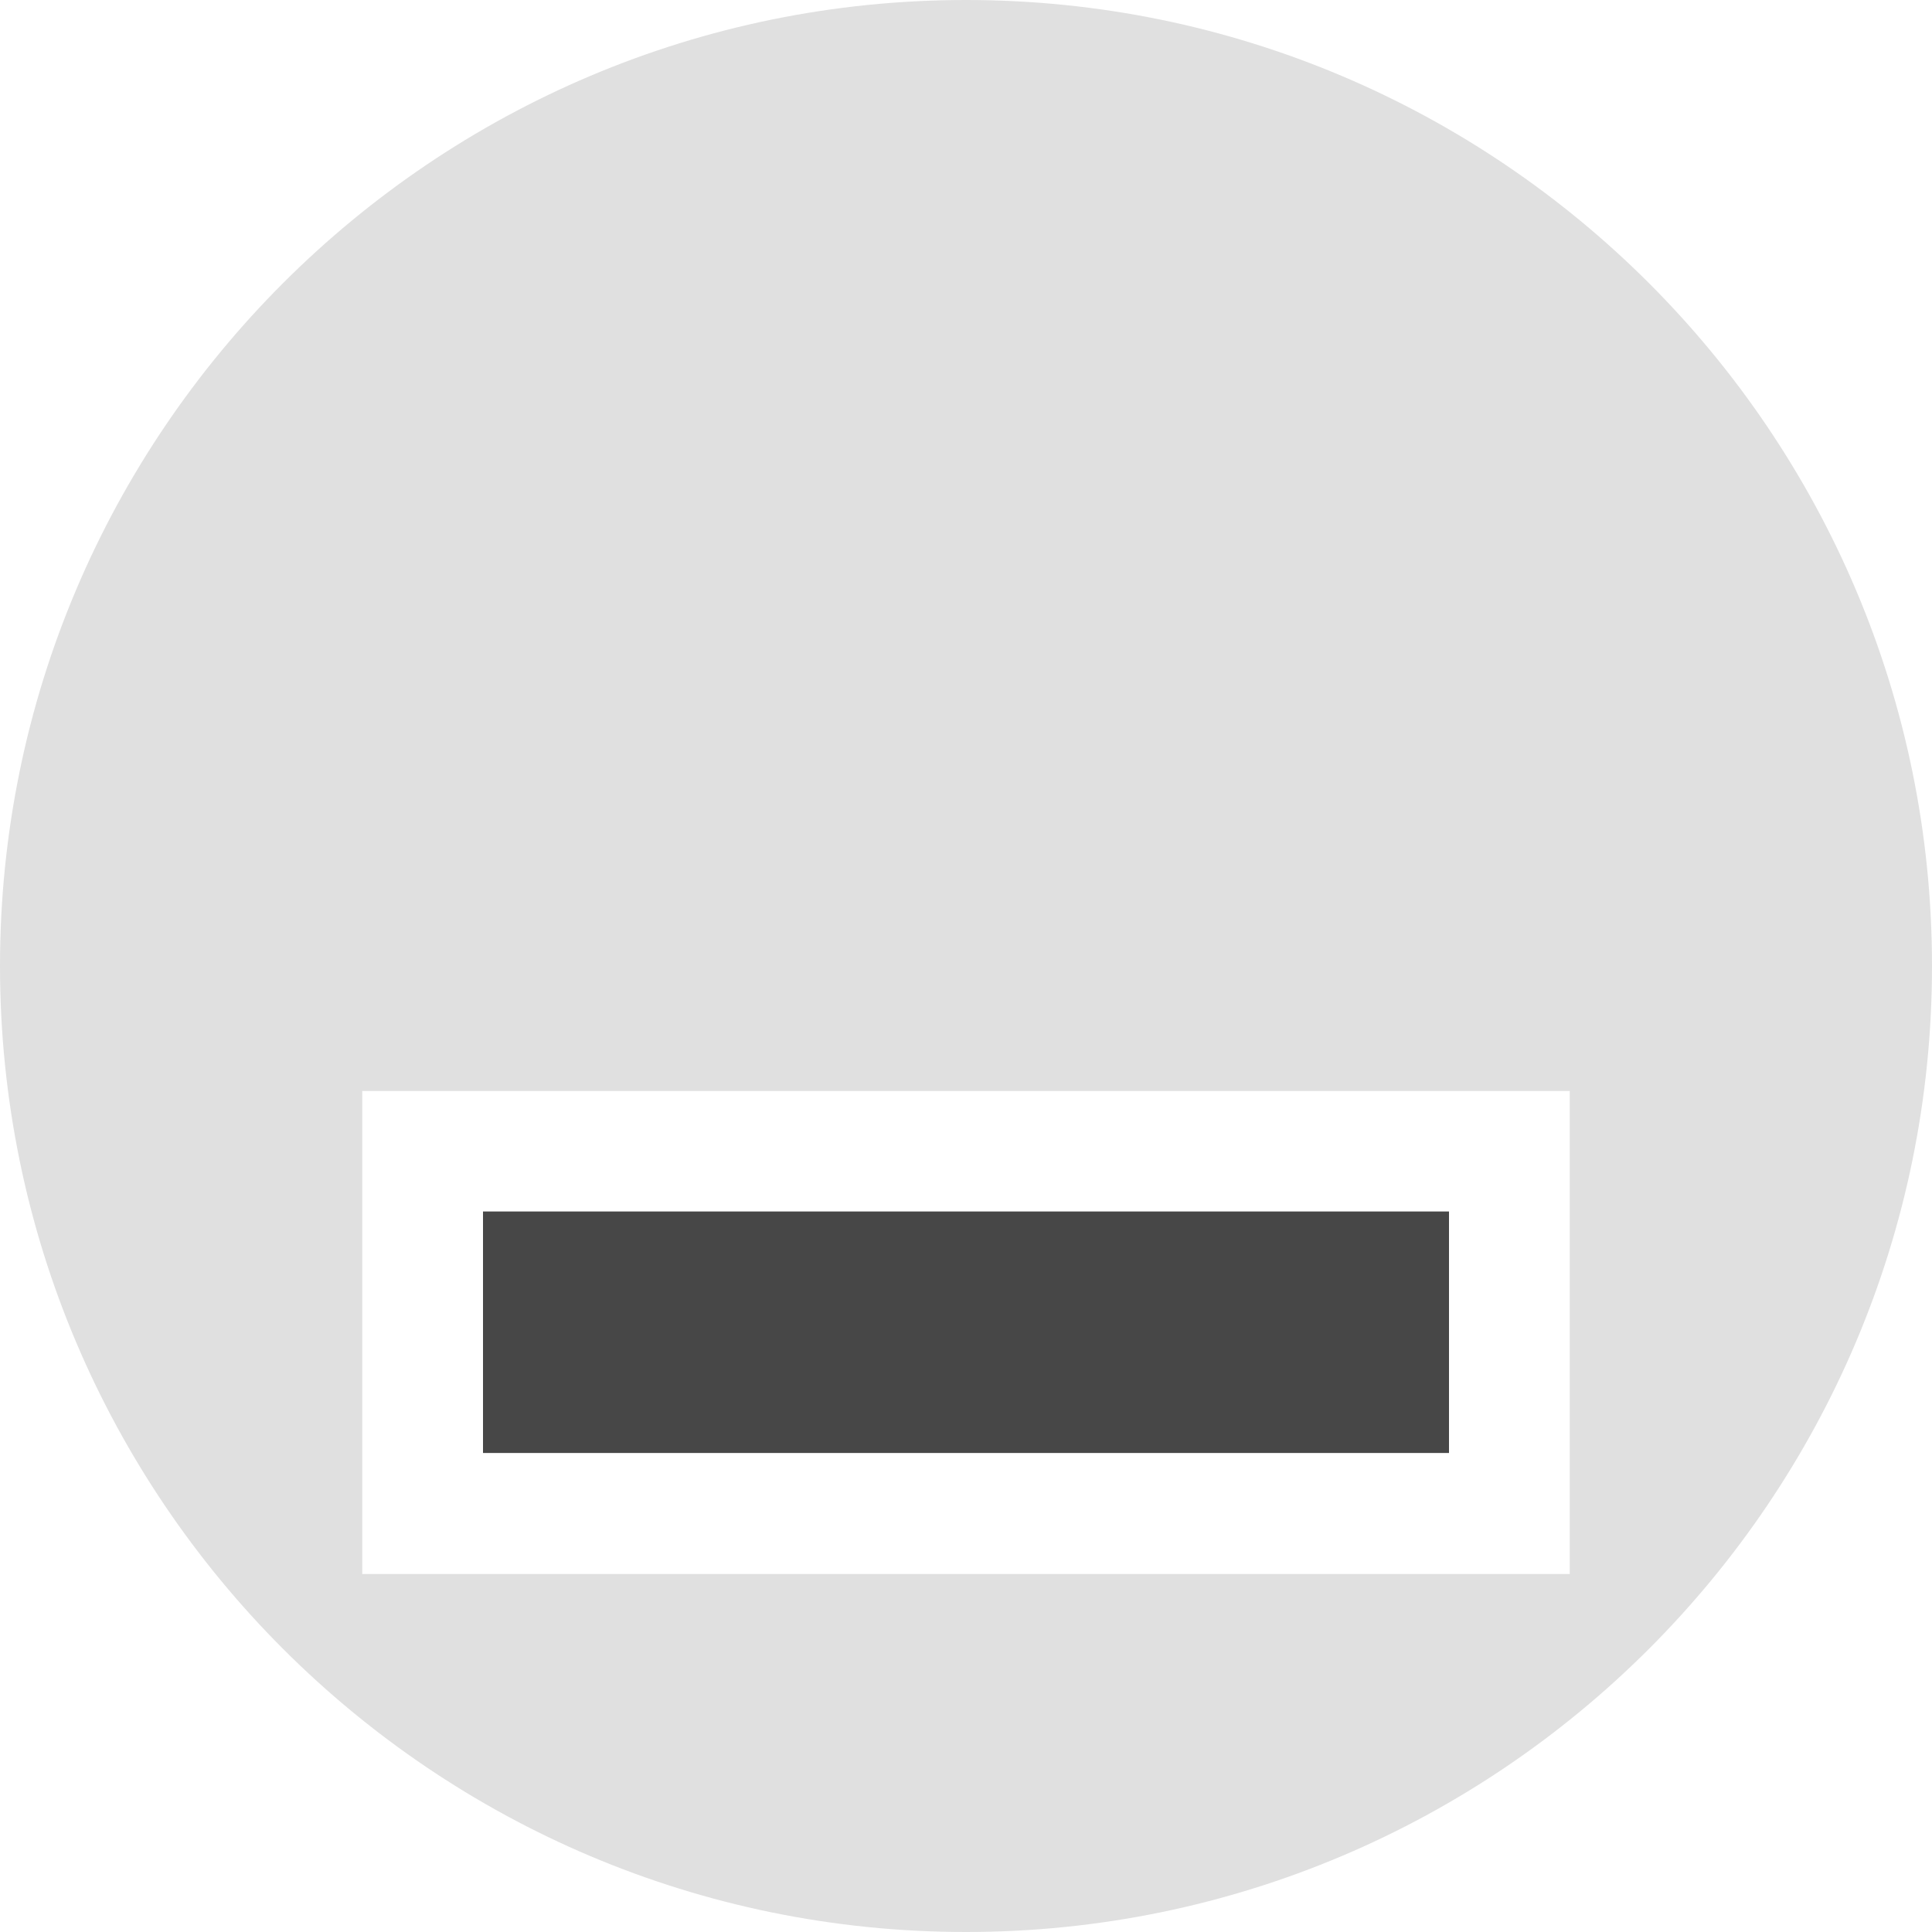
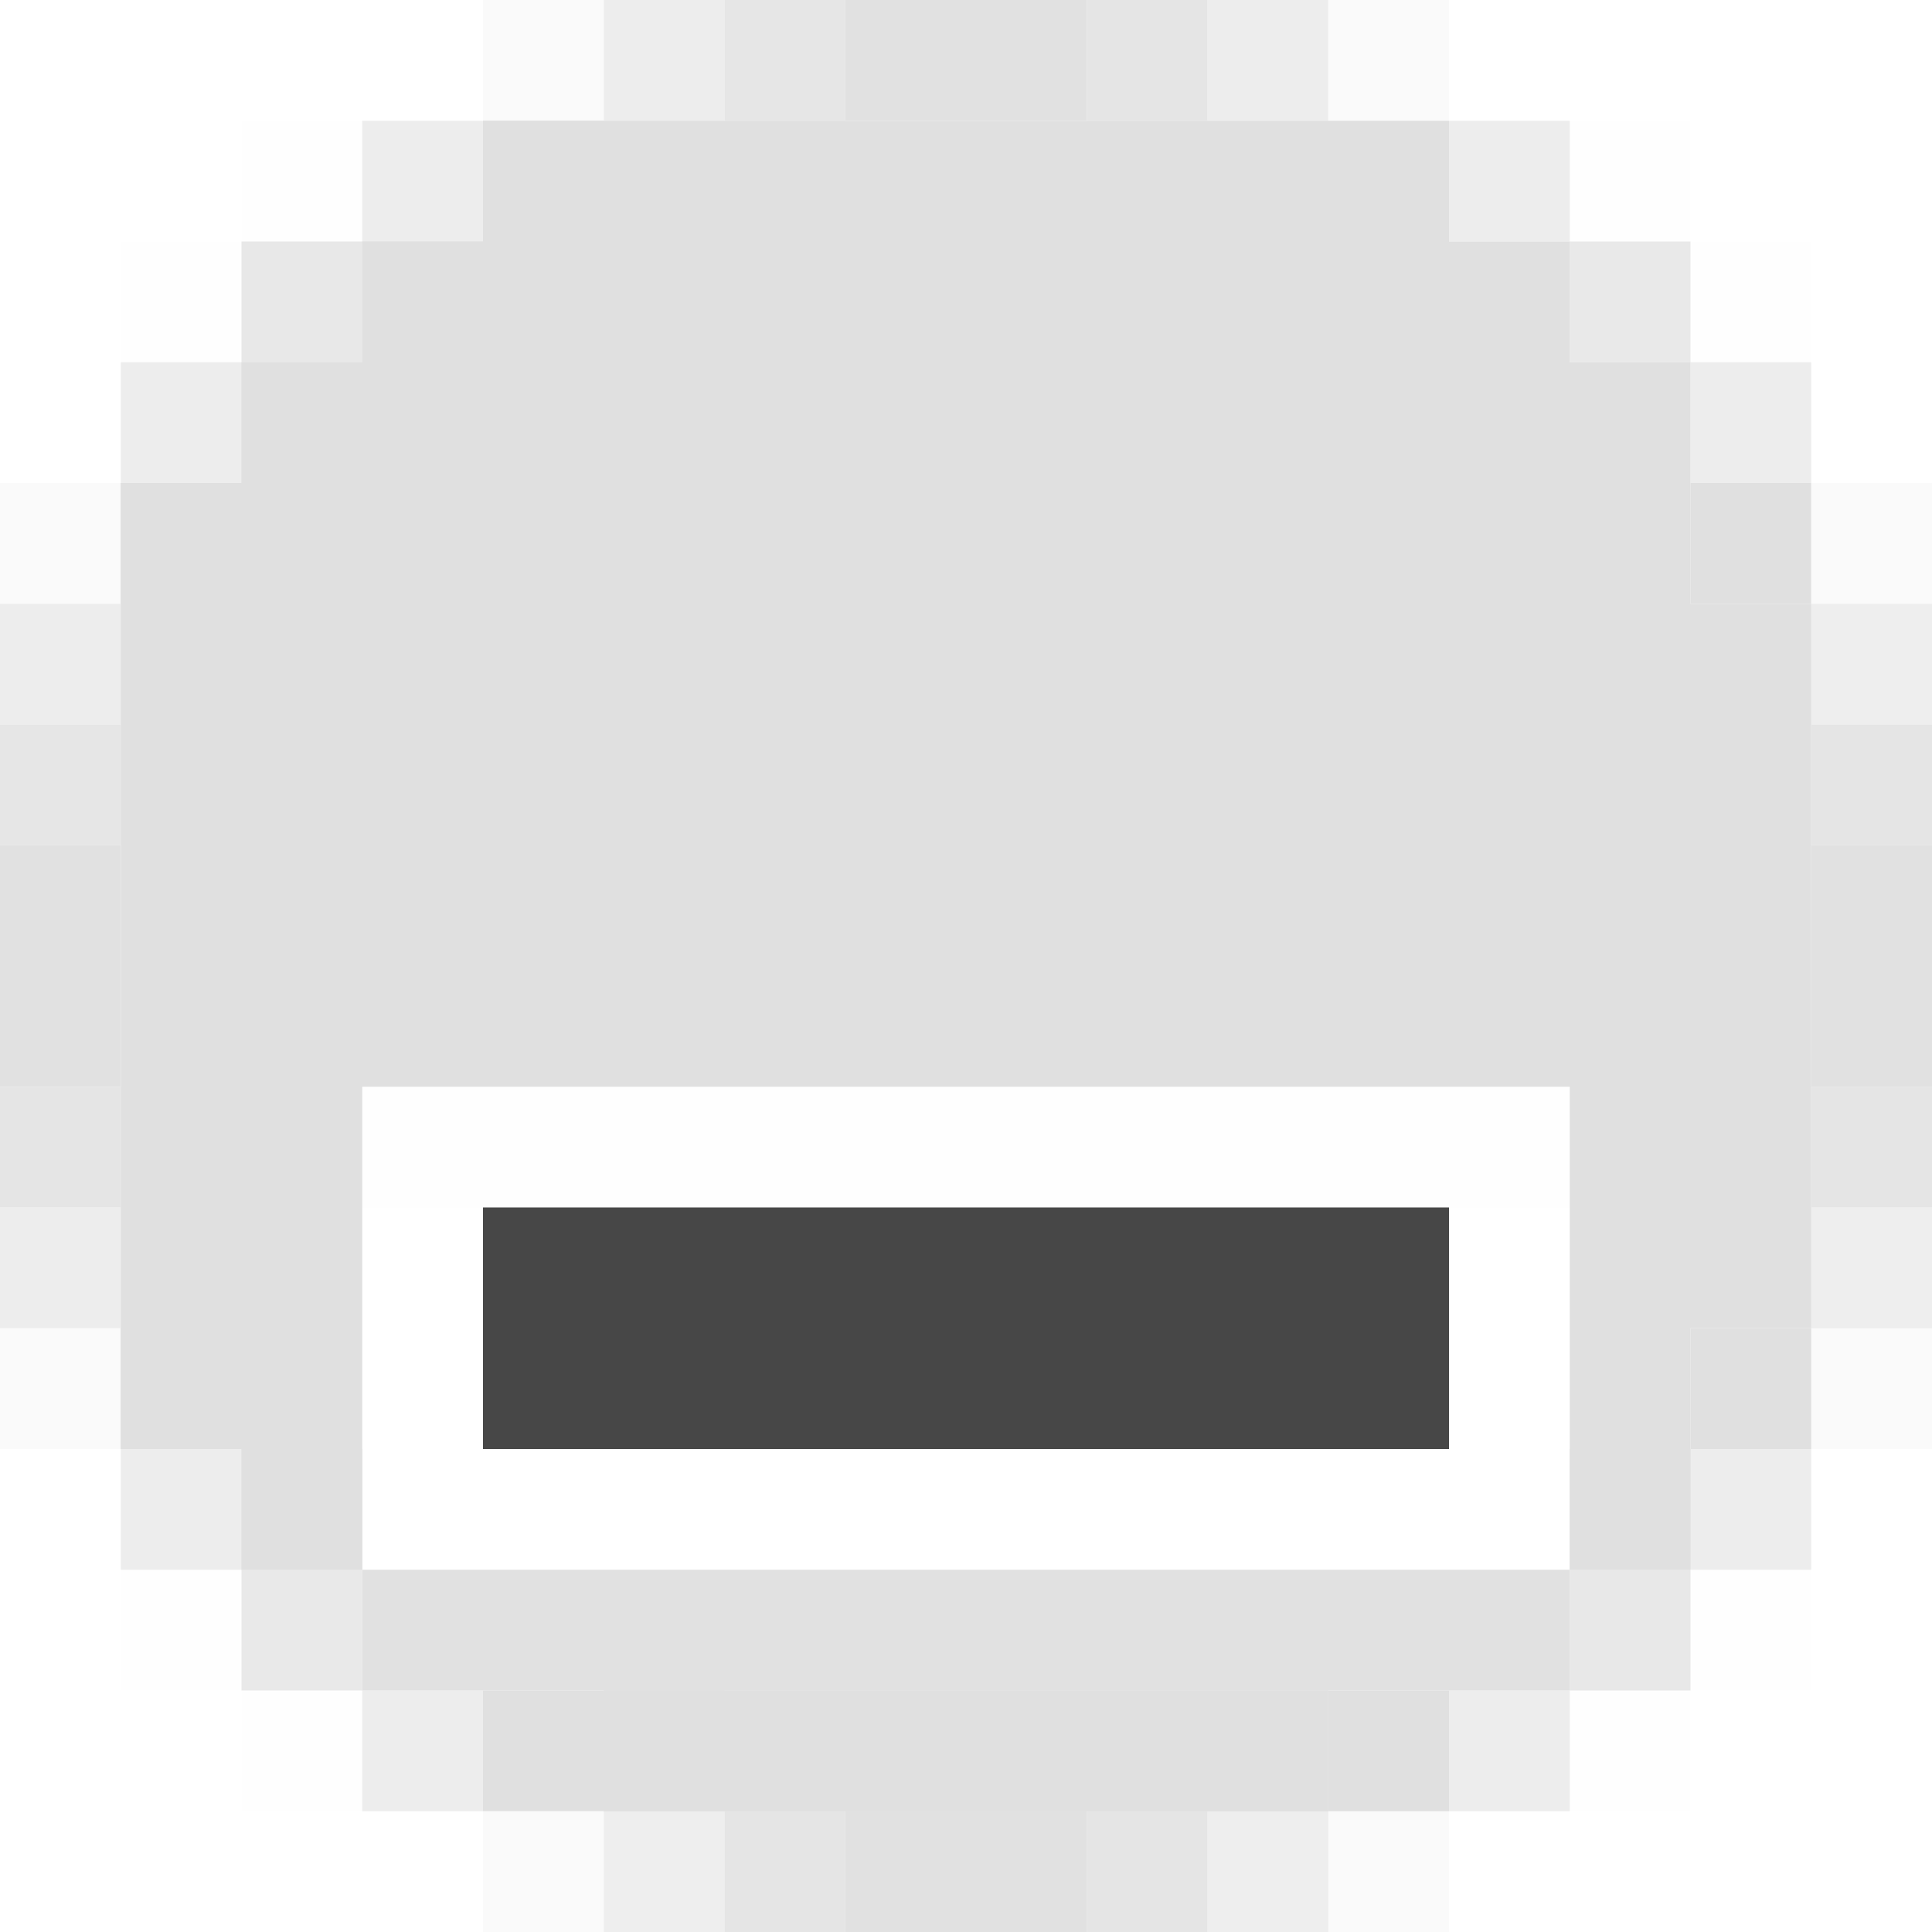
- <svg xmlns="http://www.w3.org/2000/svg" clip-rule="evenodd" fill-rule="evenodd" stroke-linejoin="round" stroke-miterlimit="2" viewBox="0 0 16 16">
-   <clipPath id="a">
-     <path clip-rule="evenodd" d="m0 0h16v16h-16z" />
-   </clipPath>
-   <path d="m0 0h16v16h-16z" fill="none" />
-   <g clip-path="url(#a)">
-     <path d="m8 0c4.415 0 8 3.585 8 8s-3.585 8-8 8-8-3.585-8-8 3.585-8 8-8zm5 9.035h-10v4h10z" fill="#e0e0e0" />
-     <path d="m4 10.033h8v2h-8z" fill="#474747" />
-   </g>
+ <svg xmlns="http://www.w3.org/2000/svg" version="1.1" width="16" height="16">
+   <path d="M0,0 L8,0 L8,1 L9,1 L9,2 L10,2 L10,4 L11,4 L11,10 L10,10 L10,12 L9,12 L9,8 L-1,8 L-1,12 L-2,12 L-2,11 L-3,11 L-3,3 L-2,3 L-2,2 L-1,2 L-1,1 L0,1 Z M0,9 L8,9 L8,11 L0,11 Z M1,13 L7,13 L7,14 L1,14 Z " fill="#E0E0E0" transform="translate(4,1)" />
+   <path d="M0,0 L6,0 L6,1 L0,1 Z " fill="#E0E0E0" transform="translate(5,14)" />
+   <path d="M0,0 L10,0 L10,1 L0,1 Z " fill="#E0E0E0" opacity="0.973" transform="translate(3,13)" />
+   <path d="M0,0 L8,0 L8,2 L0,2 Z " fill="#474747" transform="translate(4,10)" />
+   <path d="M0,0 L10,0 L10,1 L0,1 Z " fill="#E0E0E0" opacity="0.031" transform="translate(3,9)" />
+   <path d="M0,0 L1,0 L1,1 L0,1 Z " fill="#E0E0E0" transform="translate(4,1)" />
+   <path d="M0,0 L1,0 L1,1 L0,1 Z " fill="#E0E0E0" opacity="0.953" transform="translate(7,15)" />
+   <path d="M0,0 L1,0 L1,1 L0,1 Z " fill="#E0E0E0" opacity="0.953" transform="translate(15,7)" />
+   <path d="M0,0 L1,0 L1,1 L0,1 Z " fill="#E0E0E0" opacity="0.957" transform="translate(0,7)" />
+   <path d="M0,0 L1,0 L1,1 L0,1 Z M-1,1 L0,1 L0,2 L-1,2 Z " fill="#E0E0E0" transform="translate(3,2)" />
+   <path d="M0,0 L1,0 L1,1 L0,1 Z " fill="#E1E1E1" opacity="0.165" transform="translate(11,15)" />
+   <path d="M0,0 L1,0 L1,1 L0,1 Z " fill="#E1E1E1" opacity="0.561" transform="translate(5,15)" />
+   <path d="M0,0 L1,0 L1,1 L0,1 Z " fill="#E0E0E0" transform="translate(5,14)" />
+   <path d="M0,0 L1,0 L1,1 L0,1 Z M-1,1 L0,1 L0,2 L-1,2 Z " fill="#E0E0E0" opacity="0.024" transform="translate(14,13)" />
+   <path d="M0,0 L1,0 L1,1 L0,1 Z M1,1 L2,1 L2,2 L1,2 Z " fill="#E1E1E1" opacity="0.027" transform="translate(1,13)" />
+   <path d="M0,0 L1,0 L1,1 L0,1 Z " fill="#E1E1E1" opacity="0.165" transform="translate(15,11)" />
+   <path d="M0,0 L1,0 L1,1 L0,1 Z " fill="#E1E1E1" opacity="0.561" transform="translate(15,5)" />
+   <path d="M0,0 L1,0 L1,1 L0,1 Z " fill="#E0E0E0" opacity="0.573" transform="translate(0,5)" />
+   <path d="M0,0 L1,0 L1,1 L0,1 Z M1,1 L2,1 L2,2 L1,2 Z " fill="#E1E1E1" opacity="0.027" transform="translate(13,1)" />
+   <path d="M0,0 L1,0 L1,1 L0,1 Z M-1,1 L0,1 L0,2 L-1,2 Z " fill="#E0E0E0" opacity="0.027" transform="translate(2,1)" />
+   <path d="M0,0 L1,0 L1,1 L0,1 Z " fill="#E2E2E2" opacity="0.173" transform="translate(11,0)" />
+   <path d="M0,0 L1,0 L1,1 L0,1 Z " fill="#E0E0E0" opacity="0.957" transform="translate(7,0)" />
+   <path d="M0,0 L1,0 L1,1 L0,1 Z " fill="#E0E0E0" opacity="0.573" transform="translate(5,0)" />
+   <path d="M0,0 L1,0 L1,1 L0,1 Z " fill="#E1E1E1" opacity="0.557" transform="translate(10,15)" />
+   <path d="M0,0 L1,0 L1,1 L0,1 Z " fill="#E0E0E0" opacity="0.831" transform="translate(9,15)" />
+   <path d="M0,0 L1,0 L1,1 L0,1 Z " fill="#E0E0E0" opacity="0.953" transform="translate(8,15)" />
+   <path d="M0,0 L1,0 L1,1 L0,1 Z " fill="#E0E0E0" opacity="0.835" transform="translate(6,15)" />
+   <path d="M0,0 L1,0 L1,1 L0,1 Z " fill="#E2E2E2" opacity="0.173" transform="translate(4,15)" />
+   <path d="M0,0 L1,0 L1,1 L0,1 Z " fill="#E0E0E0" opacity="0.569" transform="translate(12,14)" />
+   <path d="M0,0 L1,0 L1,1 L0,1 Z " fill="#E0E0E0" opacity="0.992" transform="translate(11,14)" />
+   <path d="M0,0 L1,0 L1,1 L0,1 Z " fill="#E0E0E0" opacity="0.992" transform="translate(4,14)" />
+   <path d="M0,0 L1,0 L1,1 L0,1 Z " fill="#E0E0E0" opacity="0.58" transform="translate(3,14)" />
+   <path d="M0,0 L1,0 L1,1 L0,1 Z " fill="#E0E0E0" opacity="0.733" transform="translate(13,13)" />
+   <path d="M0,0 L1,0 L1,1 L0,1 Z " fill="#E1E1E1" opacity="0.745" transform="translate(2,13)" />
+   <path d="M0,0 L1,0 L1,1 L0,1 Z " fill="#E0E0E0" opacity="0.569" transform="translate(14,12)" />
+   <path d="M0,0 L1,0 L1,1 L0,1 Z " fill="#E0E0E0" transform="translate(13,12)" />
+   <path d="M0,0 L1,0 L1,1 L0,1 Z " fill="#E0E0E0" transform="translate(2,12)" />
+   <path d="M0,0 L1,0 L1,1 L0,1 Z " fill="#E1E1E1" opacity="0.584" transform="translate(1,12)" />
+   <path d="M0,0 L1,0 L1,1 L0,1 Z " fill="#E0E0E0" opacity="0.992" transform="translate(14,11)" />
+   <path d="M0,0 L1,0 L1,1 L0,1 Z " fill="#E0E0E0" transform="translate(1,11)" />
+   <path d="M0,0 L1,0 L1,1 L0,1 Z " fill="#E2E2E2" opacity="0.173" transform="translate(0,11)" />
+   <path d="M0,0 L1,0 L1,1 L0,1 Z " fill="#E1E1E1" opacity="0.557" transform="translate(15,10)" />
+   <path d="M0,0 L1,0 L1,1 L0,1 Z " fill="#E0E0E0" opacity="0.569" transform="translate(0,10)" />
+   <path d="M0,0 L1,0 L1,1 L0,1 Z " fill="#E0E0E0" opacity="0.831" transform="translate(15,9)" />
+   <path d="M0,0 L1,0 L1,1 L0,1 Z " fill="#E0E0E0" opacity="0.839" transform="translate(0,9)" />
+   <path d="M0,0 L1,0 L1,1 L0,1 Z " fill="#E0E0E0" opacity="0.953" transform="translate(15,8)" />
+   <path d="M0,0 L1,0 L1,1 L0,1 Z " fill="#E0E0E0" opacity="0.957" transform="translate(0,8)" />
+   <path d="M0,0 L1,0 L1,1 L0,1 Z " fill="#E0E0E0" opacity="0.835" transform="translate(15,6)" />
+   <path d="M0,0 L1,0 L1,1 L0,1 Z " fill="#E1E1E1" opacity="0.843" transform="translate(0,6)" />
+   <path d="M0,0 L1,0 L1,1 L0,1 Z " fill="#E2E2E2" opacity="0.173" transform="translate(15,4)" />
+   <path d="M0,0 L1,0 L1,1 L0,1 Z " fill="#E0E0E0" opacity="0.992" transform="translate(14,4)" />
+   <path d="M0,0 L1,0 L1,1 L0,1 Z " fill="#E0E0E0" transform="translate(1,4)" />
+   <path d="M0,0 L1,0 L1,1 L0,1 Z " fill="#E4E4E4" opacity="0.18" transform="translate(0,4)" />
+   <path d="M0,0 L1,0 L1,1 L0,1 Z " fill="#E0E0E0" opacity="0.58" transform="translate(14,3)" />
+   <path d="M0,0 L1,0 L1,1 L0,1 Z " fill="#E0E0E0" opacity="0.596" transform="translate(1,3)" />
+   <path d="M0,0 L1,0 L1,1 L0,1 Z " fill="#E1E1E1" opacity="0.745" transform="translate(13,2)" />
+   <path d="M0,0 L1,0 L1,1 L0,1 Z " fill="#E0E0E0" opacity="0.753" transform="translate(2,2)" />
+   <path d="M0,0 L1,0 L1,1 L0,1 Z " fill="#E1E1E1" opacity="0.584" transform="translate(12,1)" />
+   <path d="M0,0 L1,0 L1,1 L0,1 Z " fill="#E0E0E0" opacity="0.596" transform="translate(3,1)" />
+   <path d="M0,0 L1,0 L1,1 L0,1 Z " fill="#E0E0E0" opacity="0.569" transform="translate(10,0)" />
+   <path d="M0,0 L1,0 L1,1 L0,1 Z " fill="#E0E0E0" opacity="0.839" transform="translate(9,0)" />
+   <path d="M0,0 L1,0 L1,1 L0,1 Z " fill="#E0E0E0" opacity="0.957" transform="translate(8,0)" />
+   <path d="M0,0 L1,0 L1,1 L0,1 Z " fill="#E1E1E1" opacity="0.843" transform="translate(6,0)" />
+   <path d="M0,0 L1,0 L1,1 L0,1 Z " fill="#E4E4E4" opacity="0.18" transform="translate(4,0)" />
</svg>
